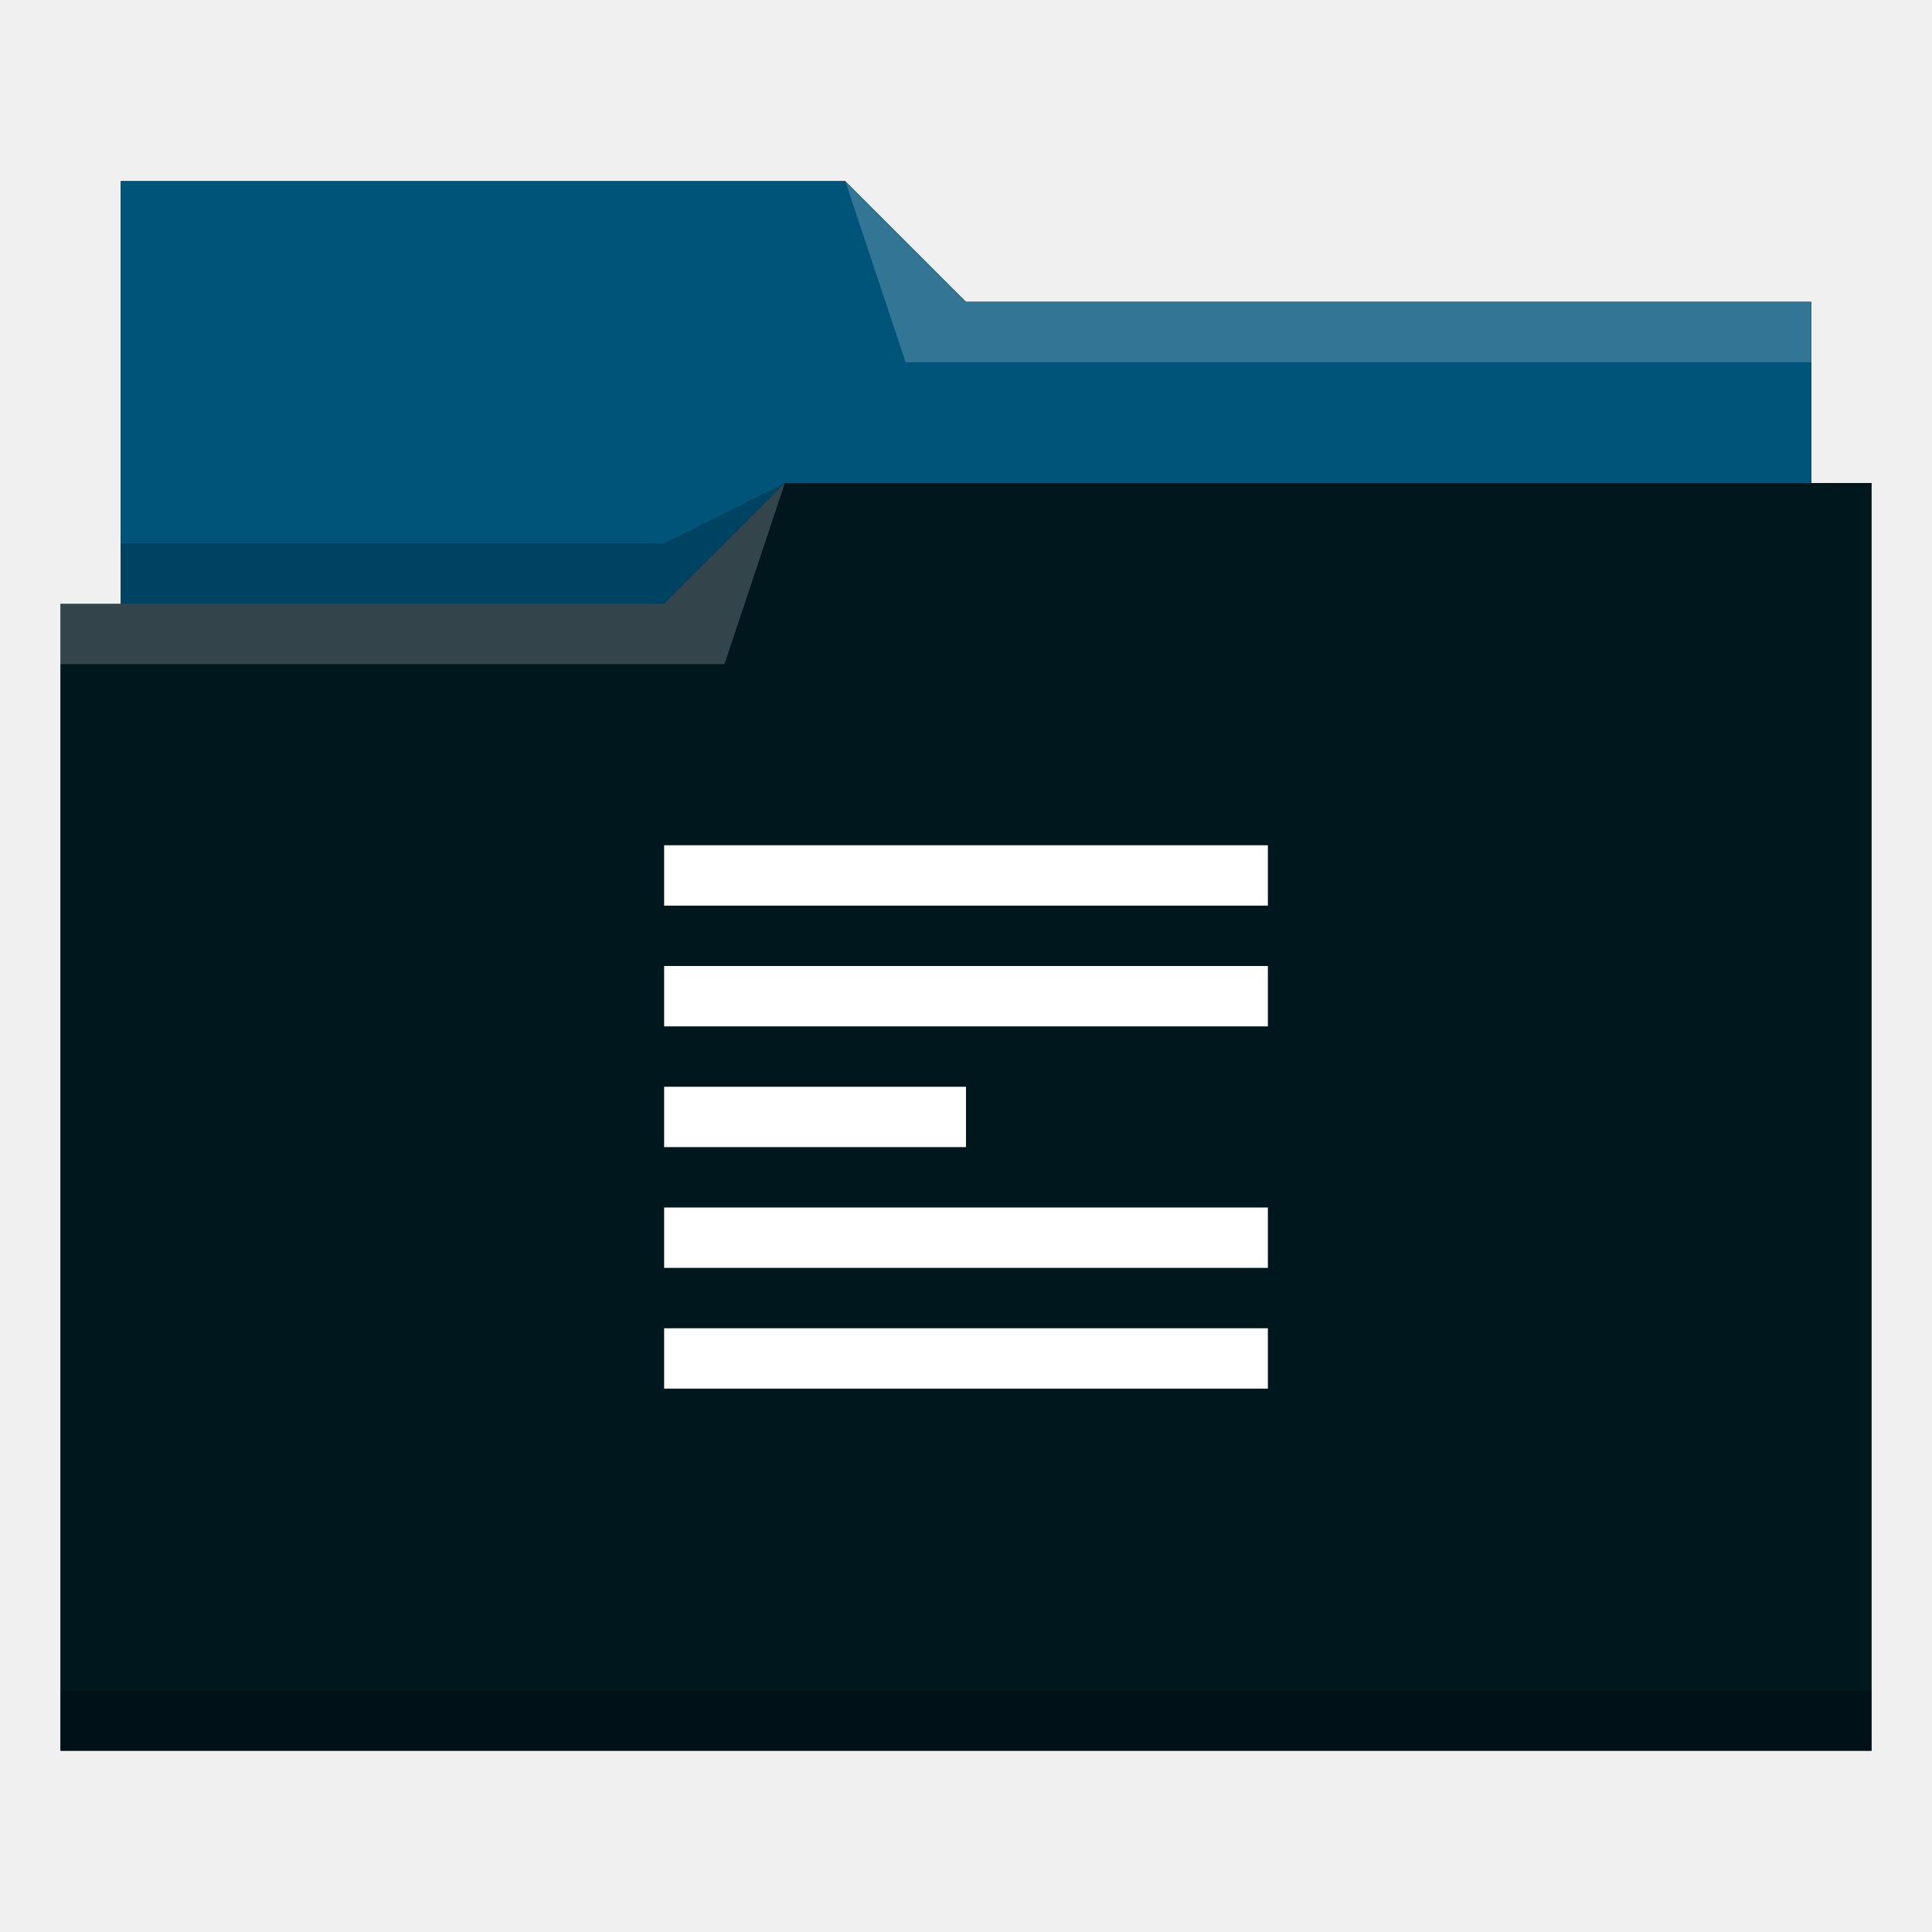
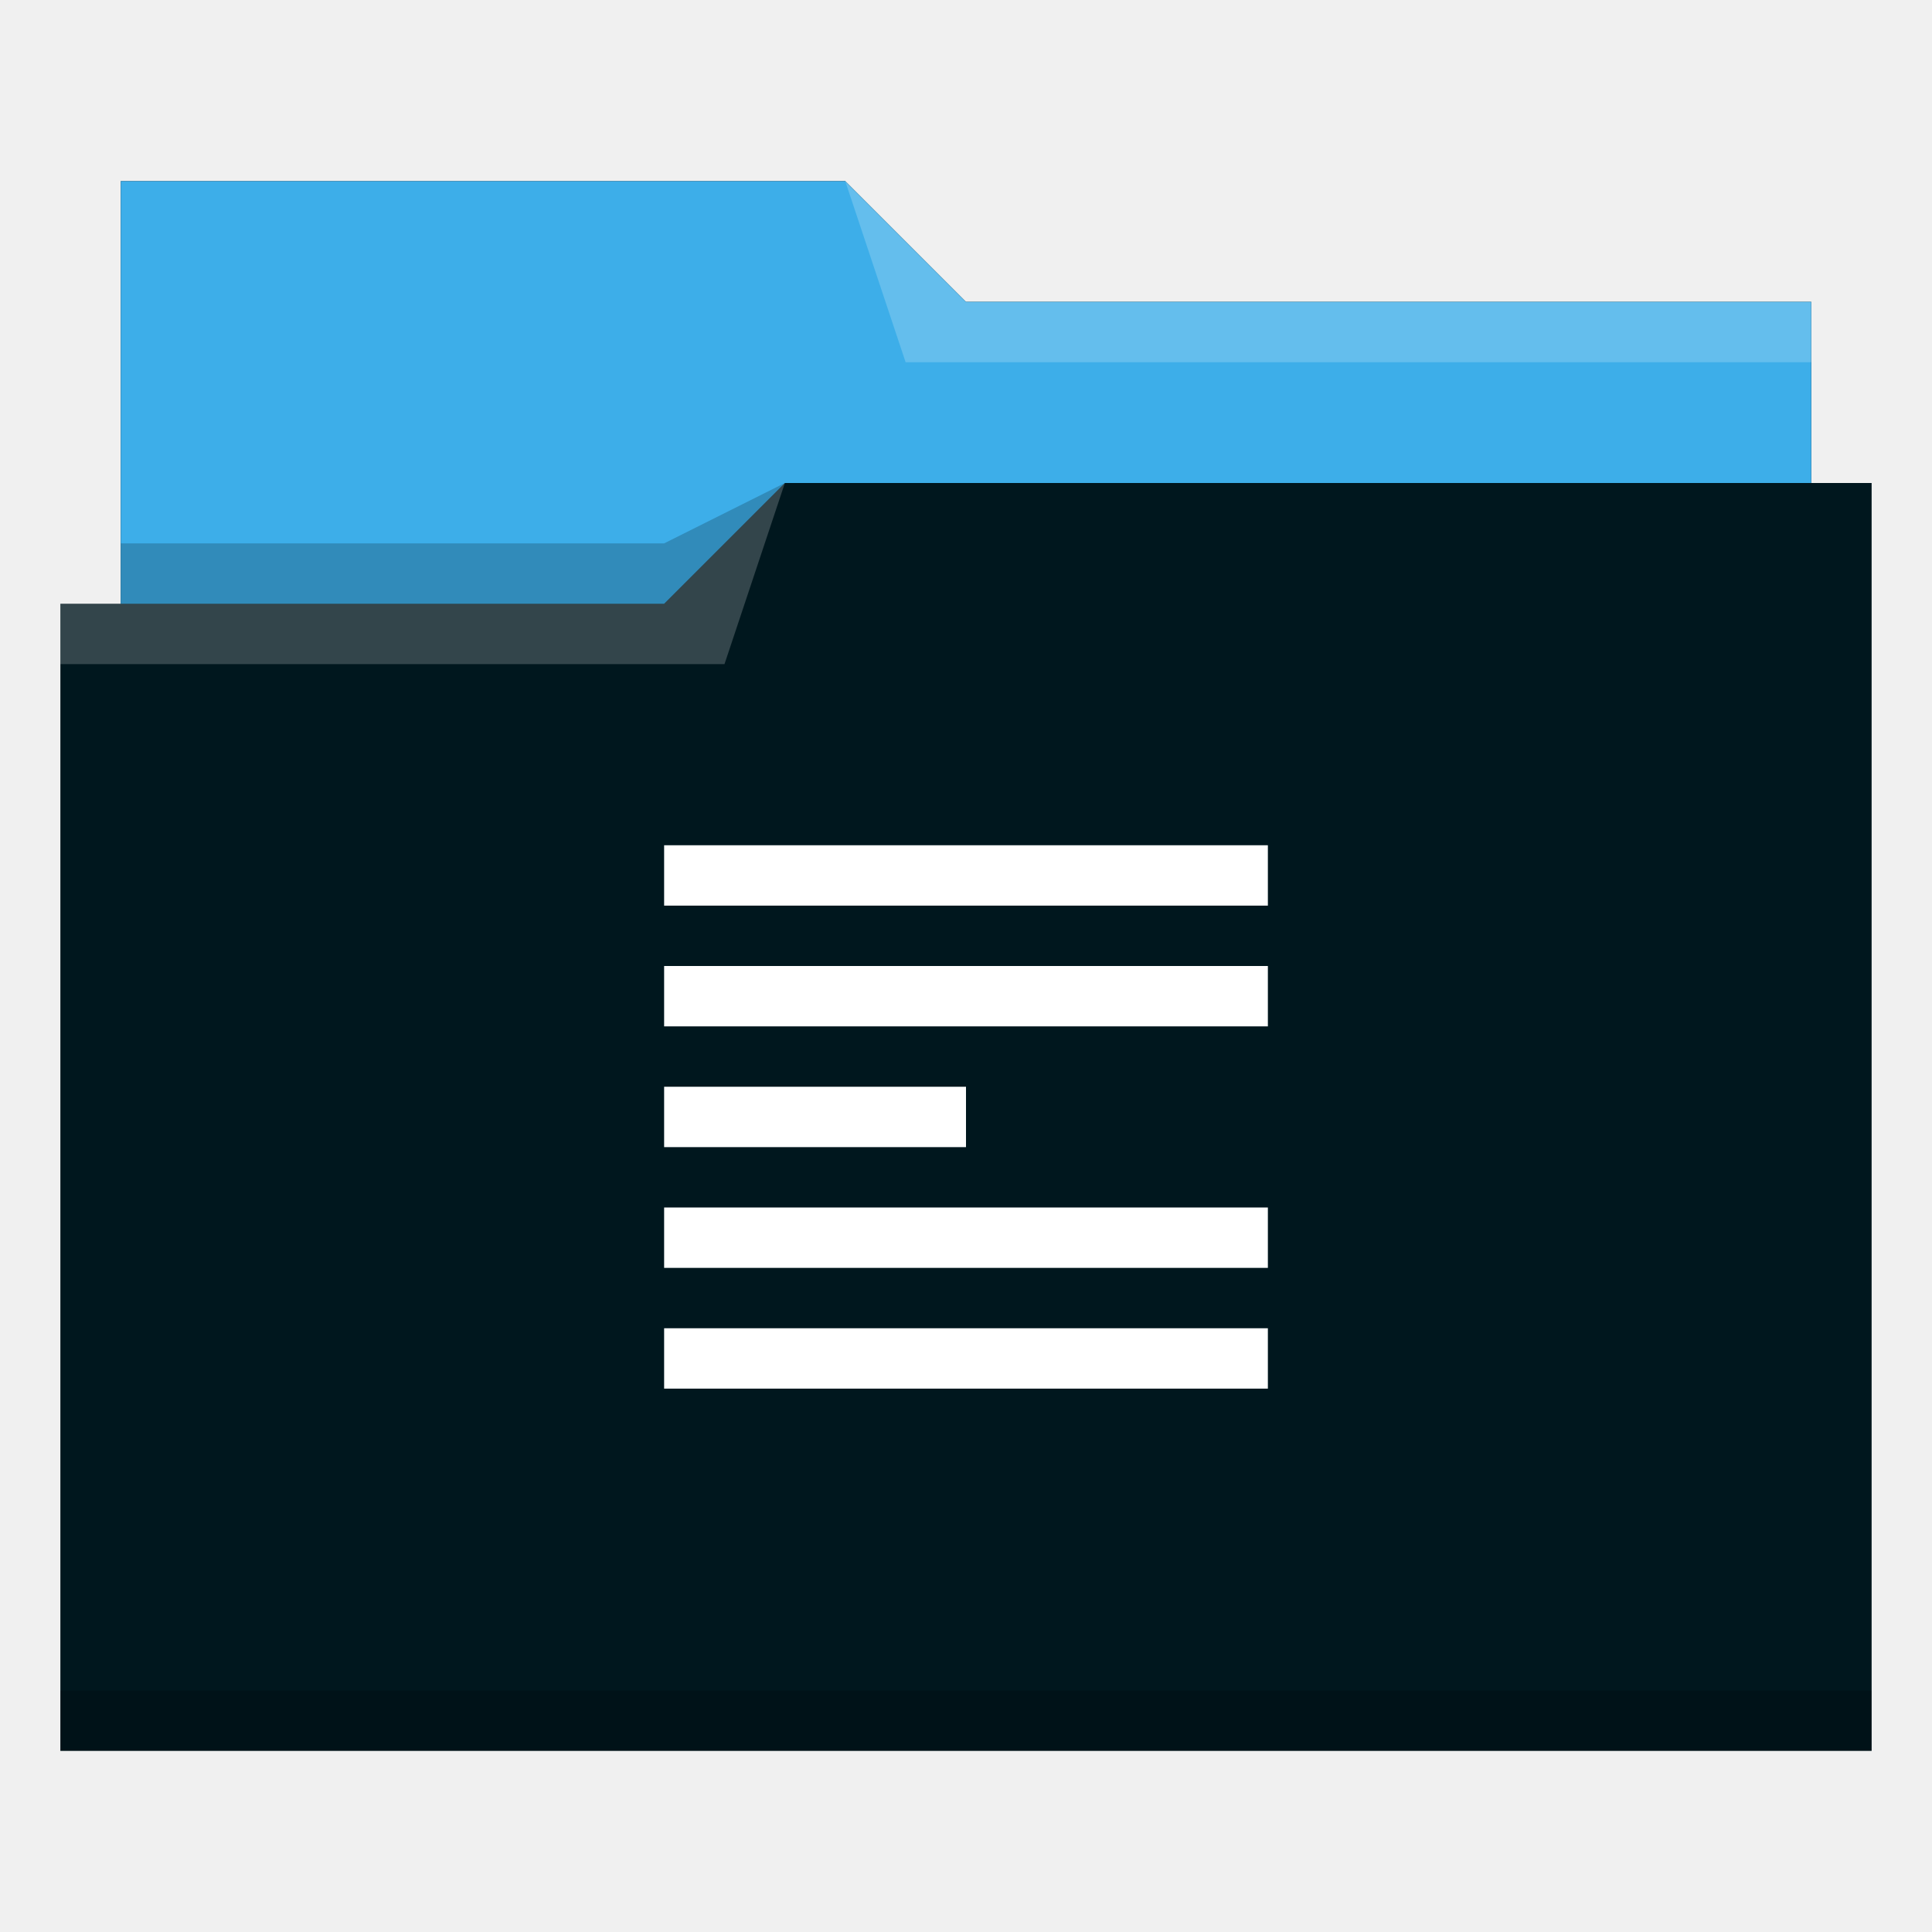
<svg xmlns="http://www.w3.org/2000/svg" viewBox="0 0 32 32" version="1.1" id="svg14">
  <defs id="defs3051">
    <style type="text/css" id="current-color-scheme">
      .ColorScheme-Text {
        color:#31363b;
      }
      .ColorScheme-Background {
        color:#eff0f1;
      }
      .ColorScheme-Highlight {
        color:#3daee9;
      }
      .ColorScheme-ViewText {
        color:#31363b;
      }
      .ColorScheme-ViewBackground {
        color:#fcfcfc;
      }
      .ColorScheme-ViewHover {
        color:#93cee9;
      }
      .ColorScheme-ViewFocus{
        color:#3daee9;
      }
      .ColorScheme-ButtonText {
        color:#31363b;
      }
      .ColorScheme-ButtonBackground {
        color:#eff0f1;
      }
      .ColorScheme-ButtonHover {
        color:#93cee9;
      }
      .ColorScheme-ButtonFocus{
        color:#3daee9;
      }
      </style>
  </defs>
  <path style="fill:#00171e;fill-opacity:1;stroke:none" d="M 2 3 L 2 10 L 1 10 L 1 29 L 12 29 L 13 29 L 31 29 L 31 8 L 30 8 L 30 5 L 16 5 L 14 3 L 2 3 z " class="ColorScheme-Highlight" id="path4" />
-   <path style="fill-opacity:1;fill-rule:evenodd;fill:#005379" d="m 2,3 0,7 9,0 L 13,8 30,8 30,5 16,5 14,3 2,3 Z" id="path6" />
+   <path style="fill-opacity:1;fill-rule:evenodd;fill:#3daee9" d="m 2,3 0,7 9,0 L 13,8 30,8 30,5 16,5 14,3 2,3 Z" id="path6" />
  <path style="fill:#ffffff;fill-opacity:0.2;fill-rule:evenodd" d="M 14 3 L 15 6 L 30 6 L 30 5 L 16 5 L 14 3 z M 13 8 L 11 10 L 1 10 L 1 11 L 12 11 L 13 8 z " id="path8" />
  <path style="fill-opacity:0.2;fill-rule:evenodd" d="M 13 8 L 11 9 L 2 9 L 2 10 L 11 10 L 13 8 z M 1 28 L 1 29 L 31 29 L 31 28 L 1 28 z " class="ColorScheme-Text" id="path10" />
  <path style="fill:#ffffff;fill-opacity:1;stroke:none" d="M 11 14 L 11 15 L 21 15 L 21 14 L 11 14 z M 11 16 L 11 17 L 21 17 L 21 16 L 11 16 z M 11 18 L 11 19 L 16 19 L 16 18 L 11 18 z M 11 20 L 11 21 L 21 21 L 21 20 L 11 20 z M 11 22 L 11 23 L 21 23 L 21 22 L 11 22 z " class="ColorScheme-Background" id="path12" />
</svg>
